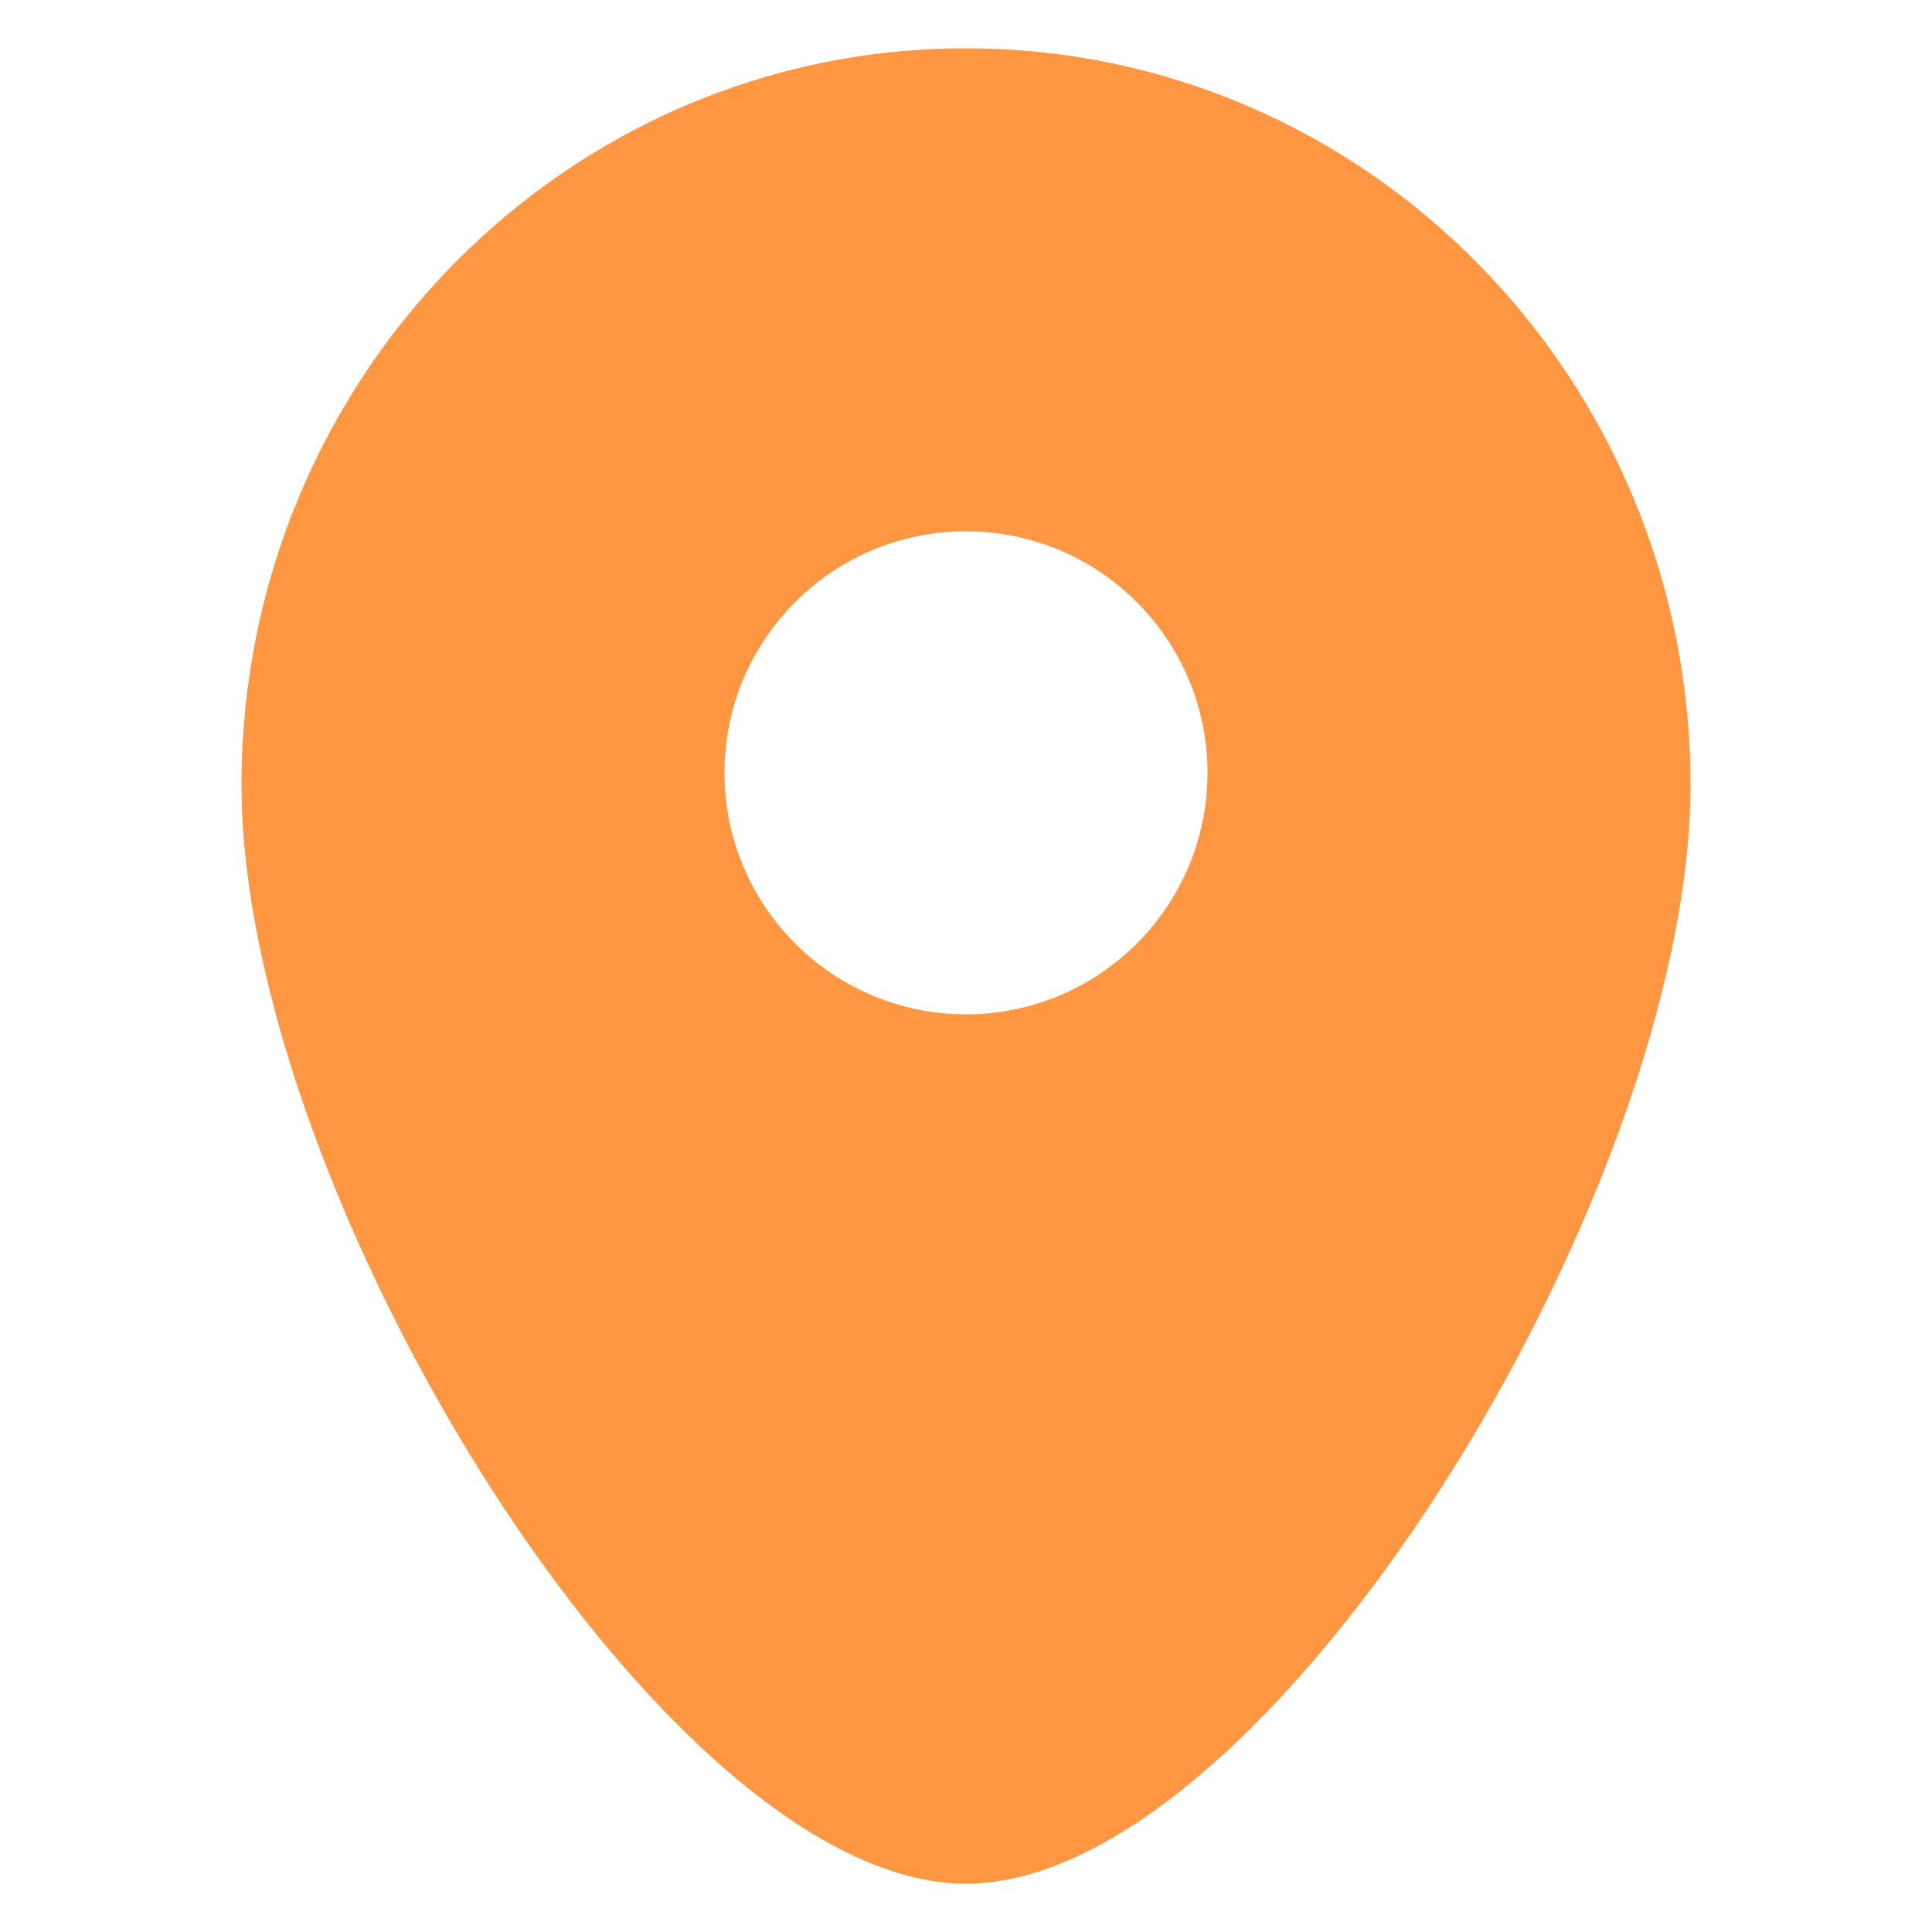
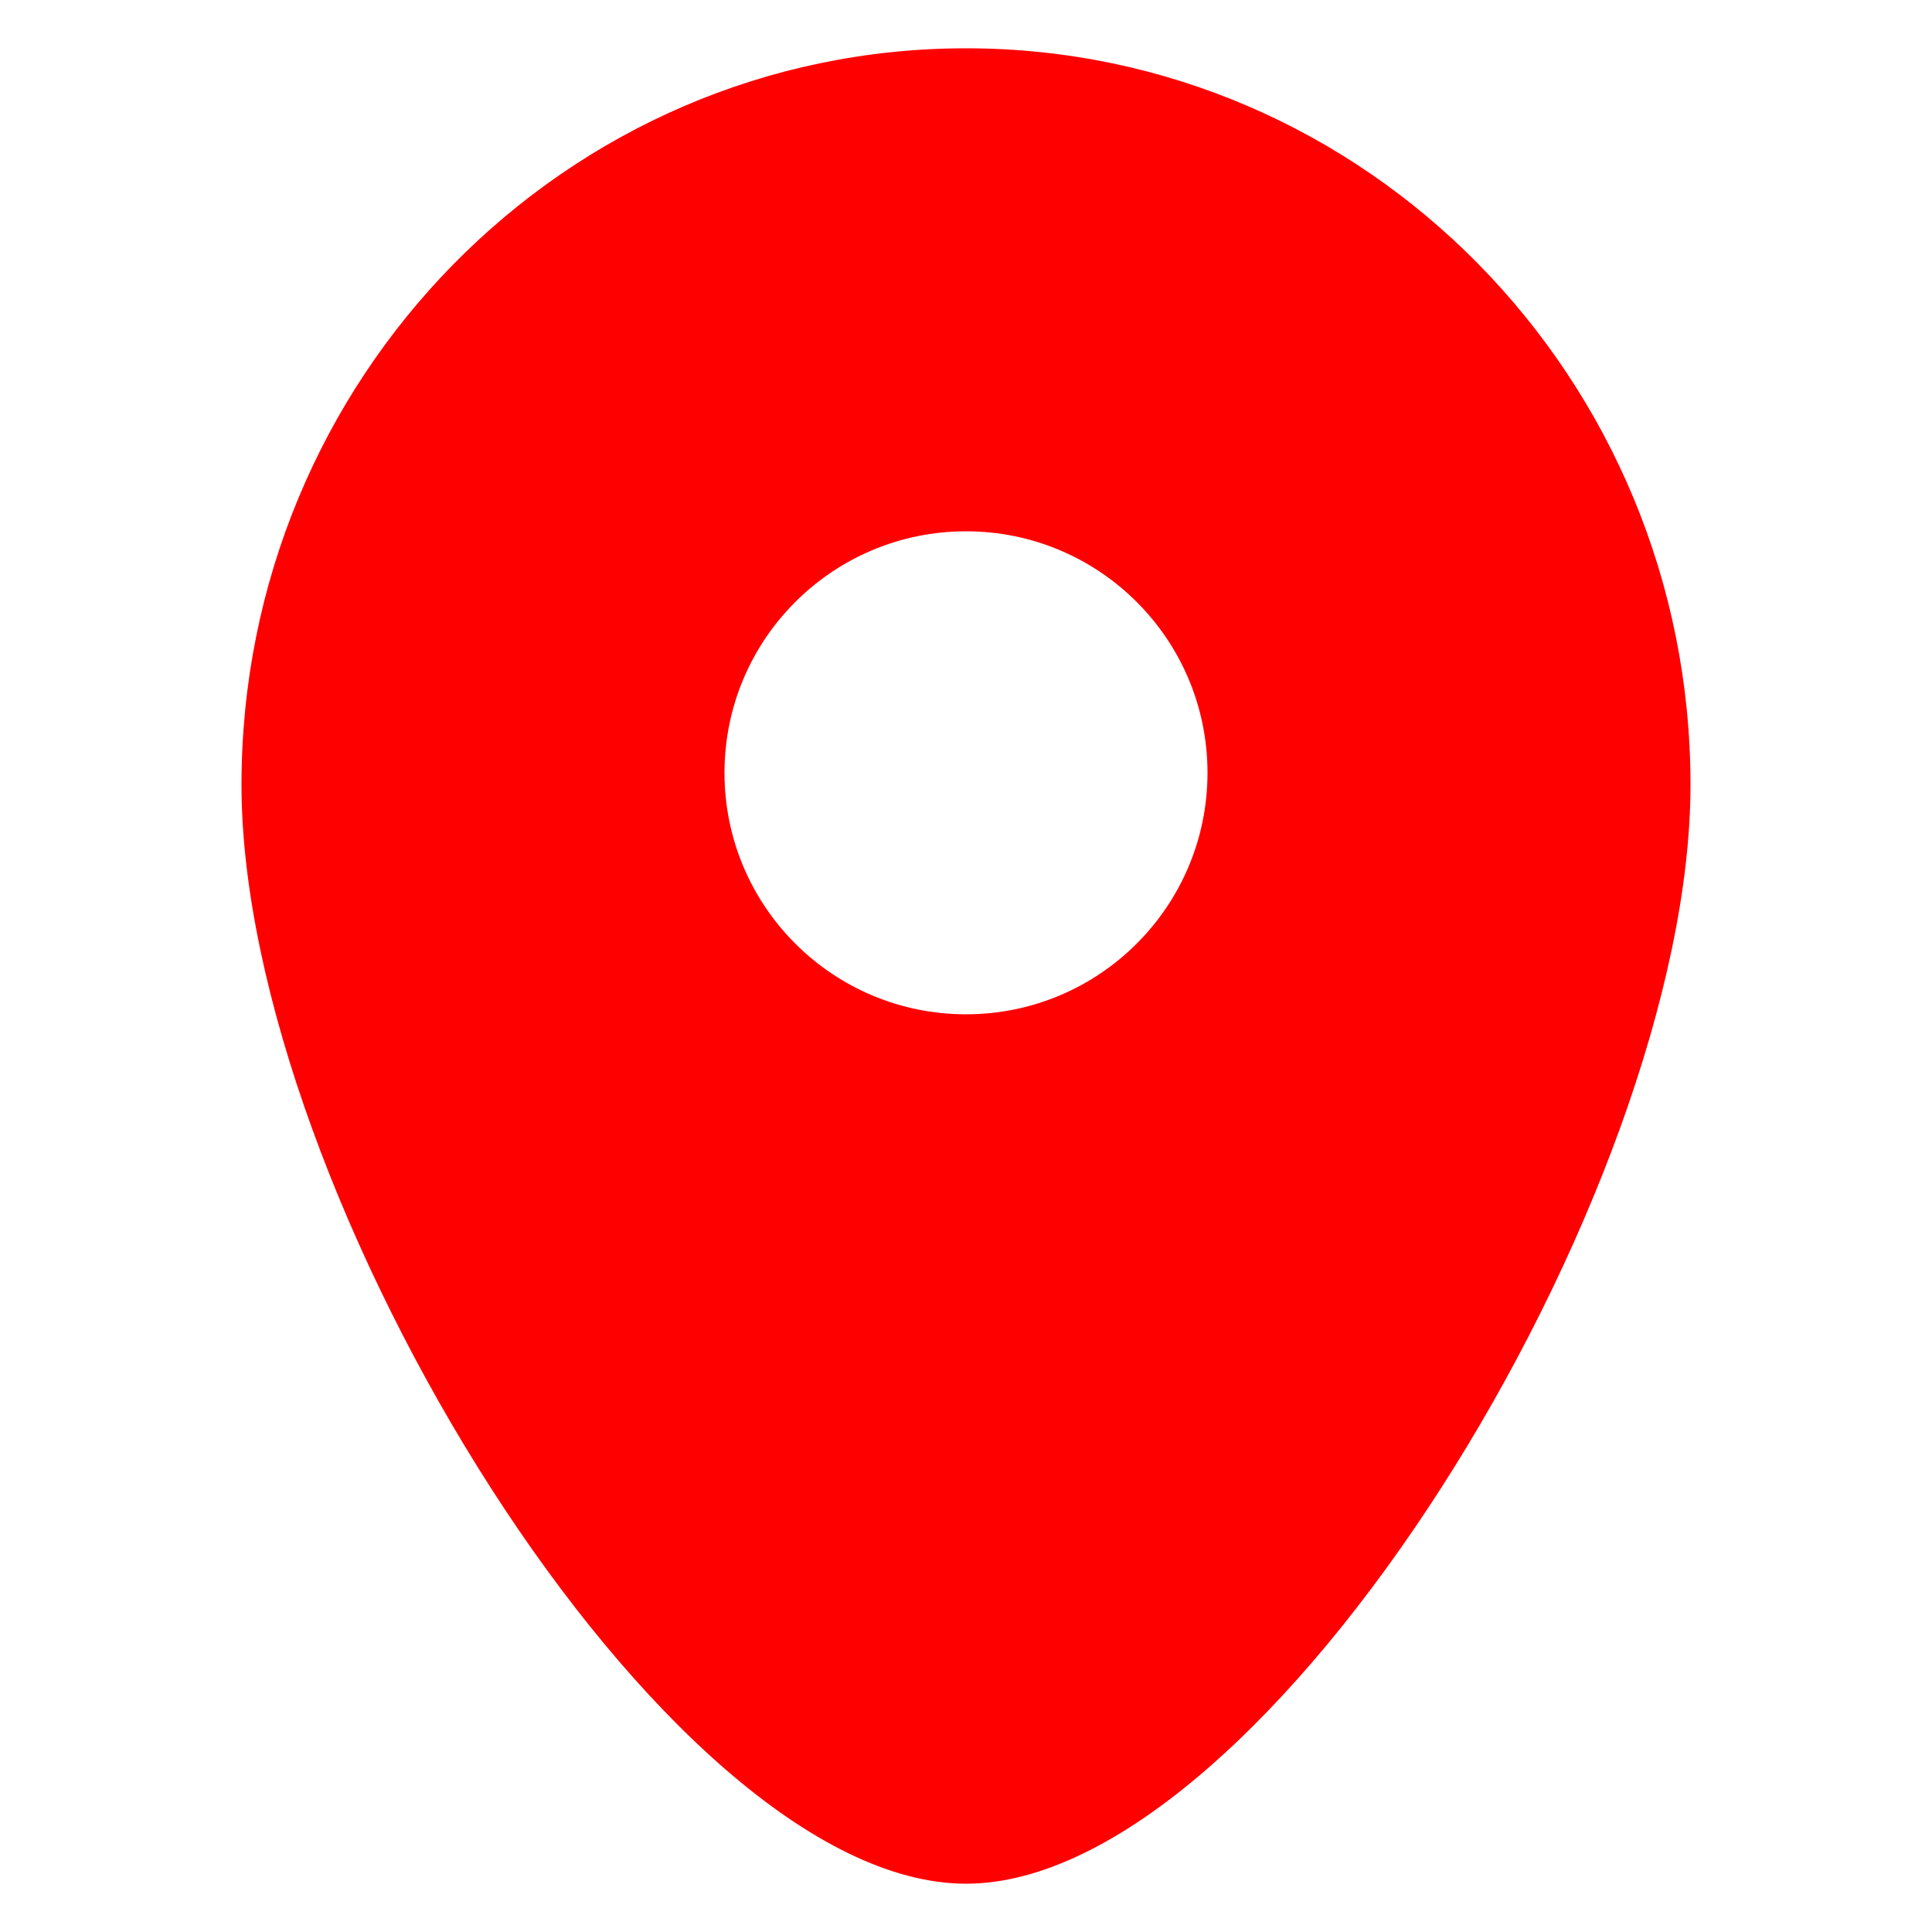
<svg xmlns="http://www.w3.org/2000/svg" width="50" height="50" viewBox="0 0 50 50" fill="none">
-   <path fill-rule="evenodd" clip-rule="evenodd" d="M6.25 20.308C6.25 30.914 17.205 48.75 25 48.75C32.795 48.75 43.75 30.914 43.75 20.308C43.75 9.793 35.366 1.25 25 1.25C14.634 1.25 6.25 9.793 6.25 20.308ZM25 13.75C28.452 13.75 31.25 16.548 31.25 20C31.25 23.452 28.452 26.25 25 26.25C21.548 26.25 18.75 23.452 18.75 20C18.75 16.548 21.548 13.75 25 13.75Z" fill="#FF9742" />
+   <path fill-rule="evenodd" clip-rule="evenodd" d="M6.25 20.308C6.25 30.914 17.205 48.75 25 48.75C32.795 48.75 43.75 30.914 43.75 20.308C43.75 9.793 35.366 1.25 25 1.25C14.634 1.25 6.25 9.793 6.25 20.308ZM25 13.75C28.452 13.75 31.25 16.548 31.25 20C31.25 23.452 28.452 26.25 25 26.25C21.548 26.25 18.75 23.452 18.75 20C18.75 16.548 21.548 13.75 25 13.75Z" fill="#FF0000" />
</svg>
